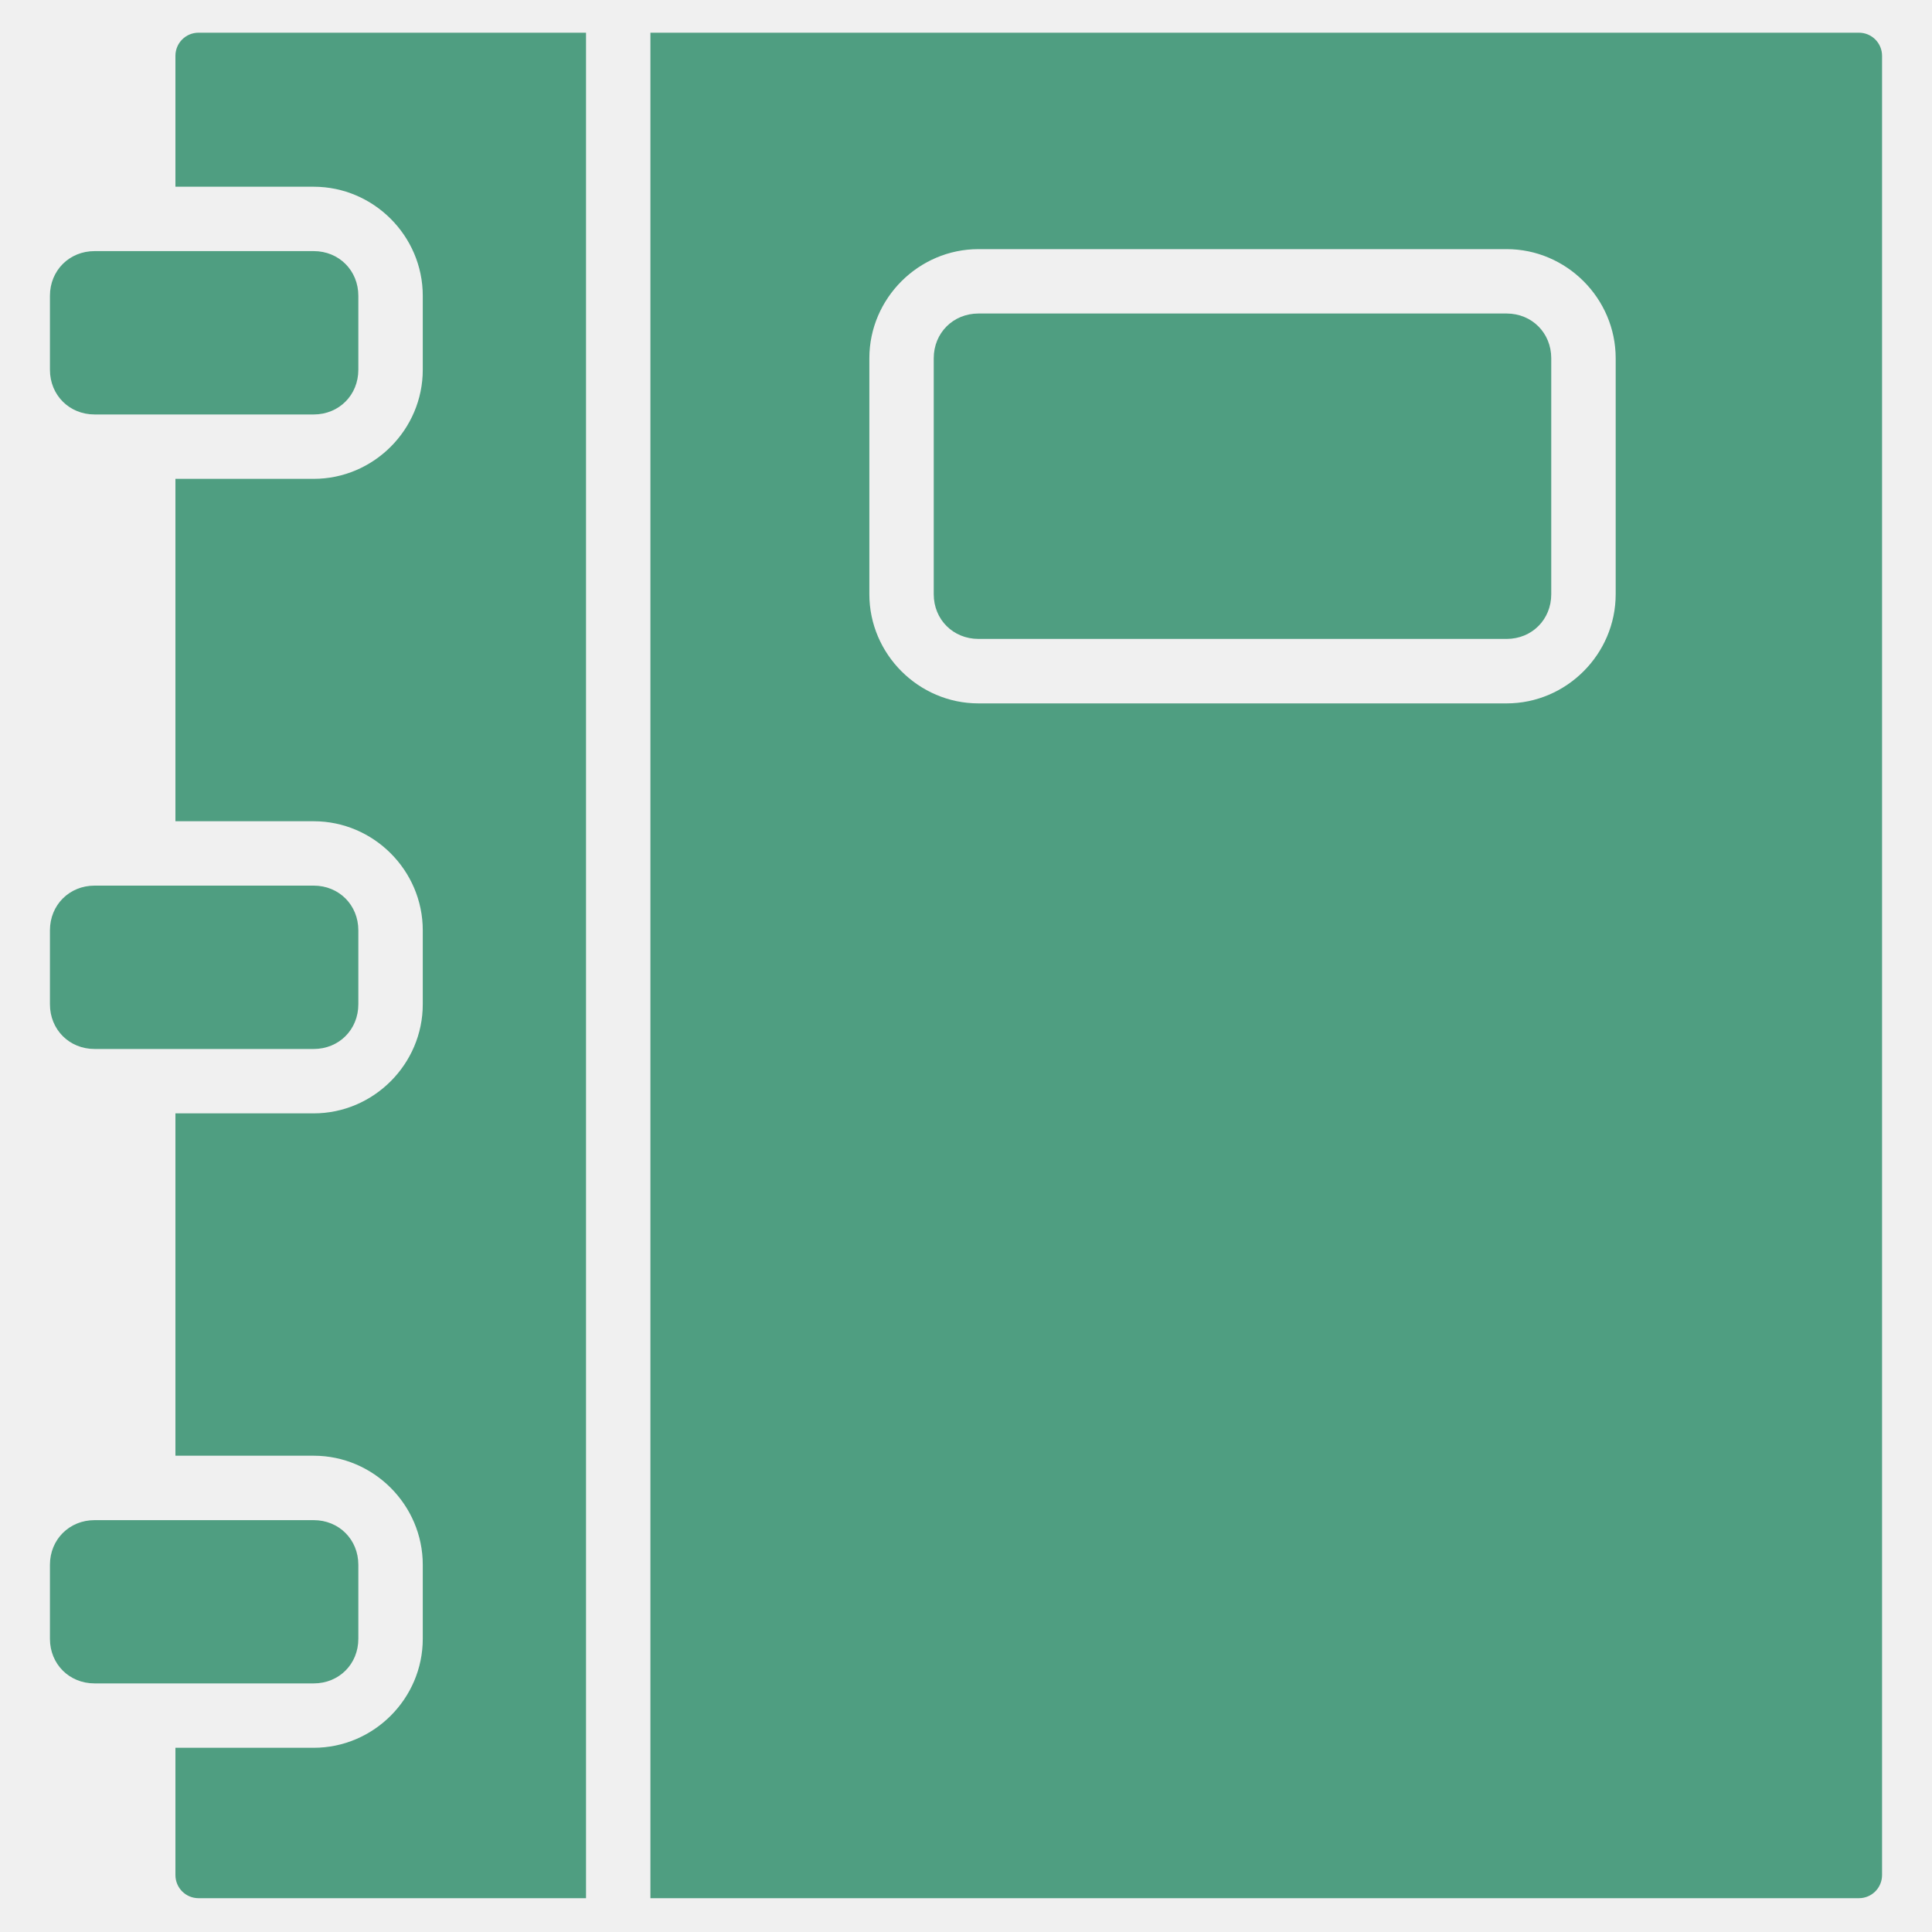
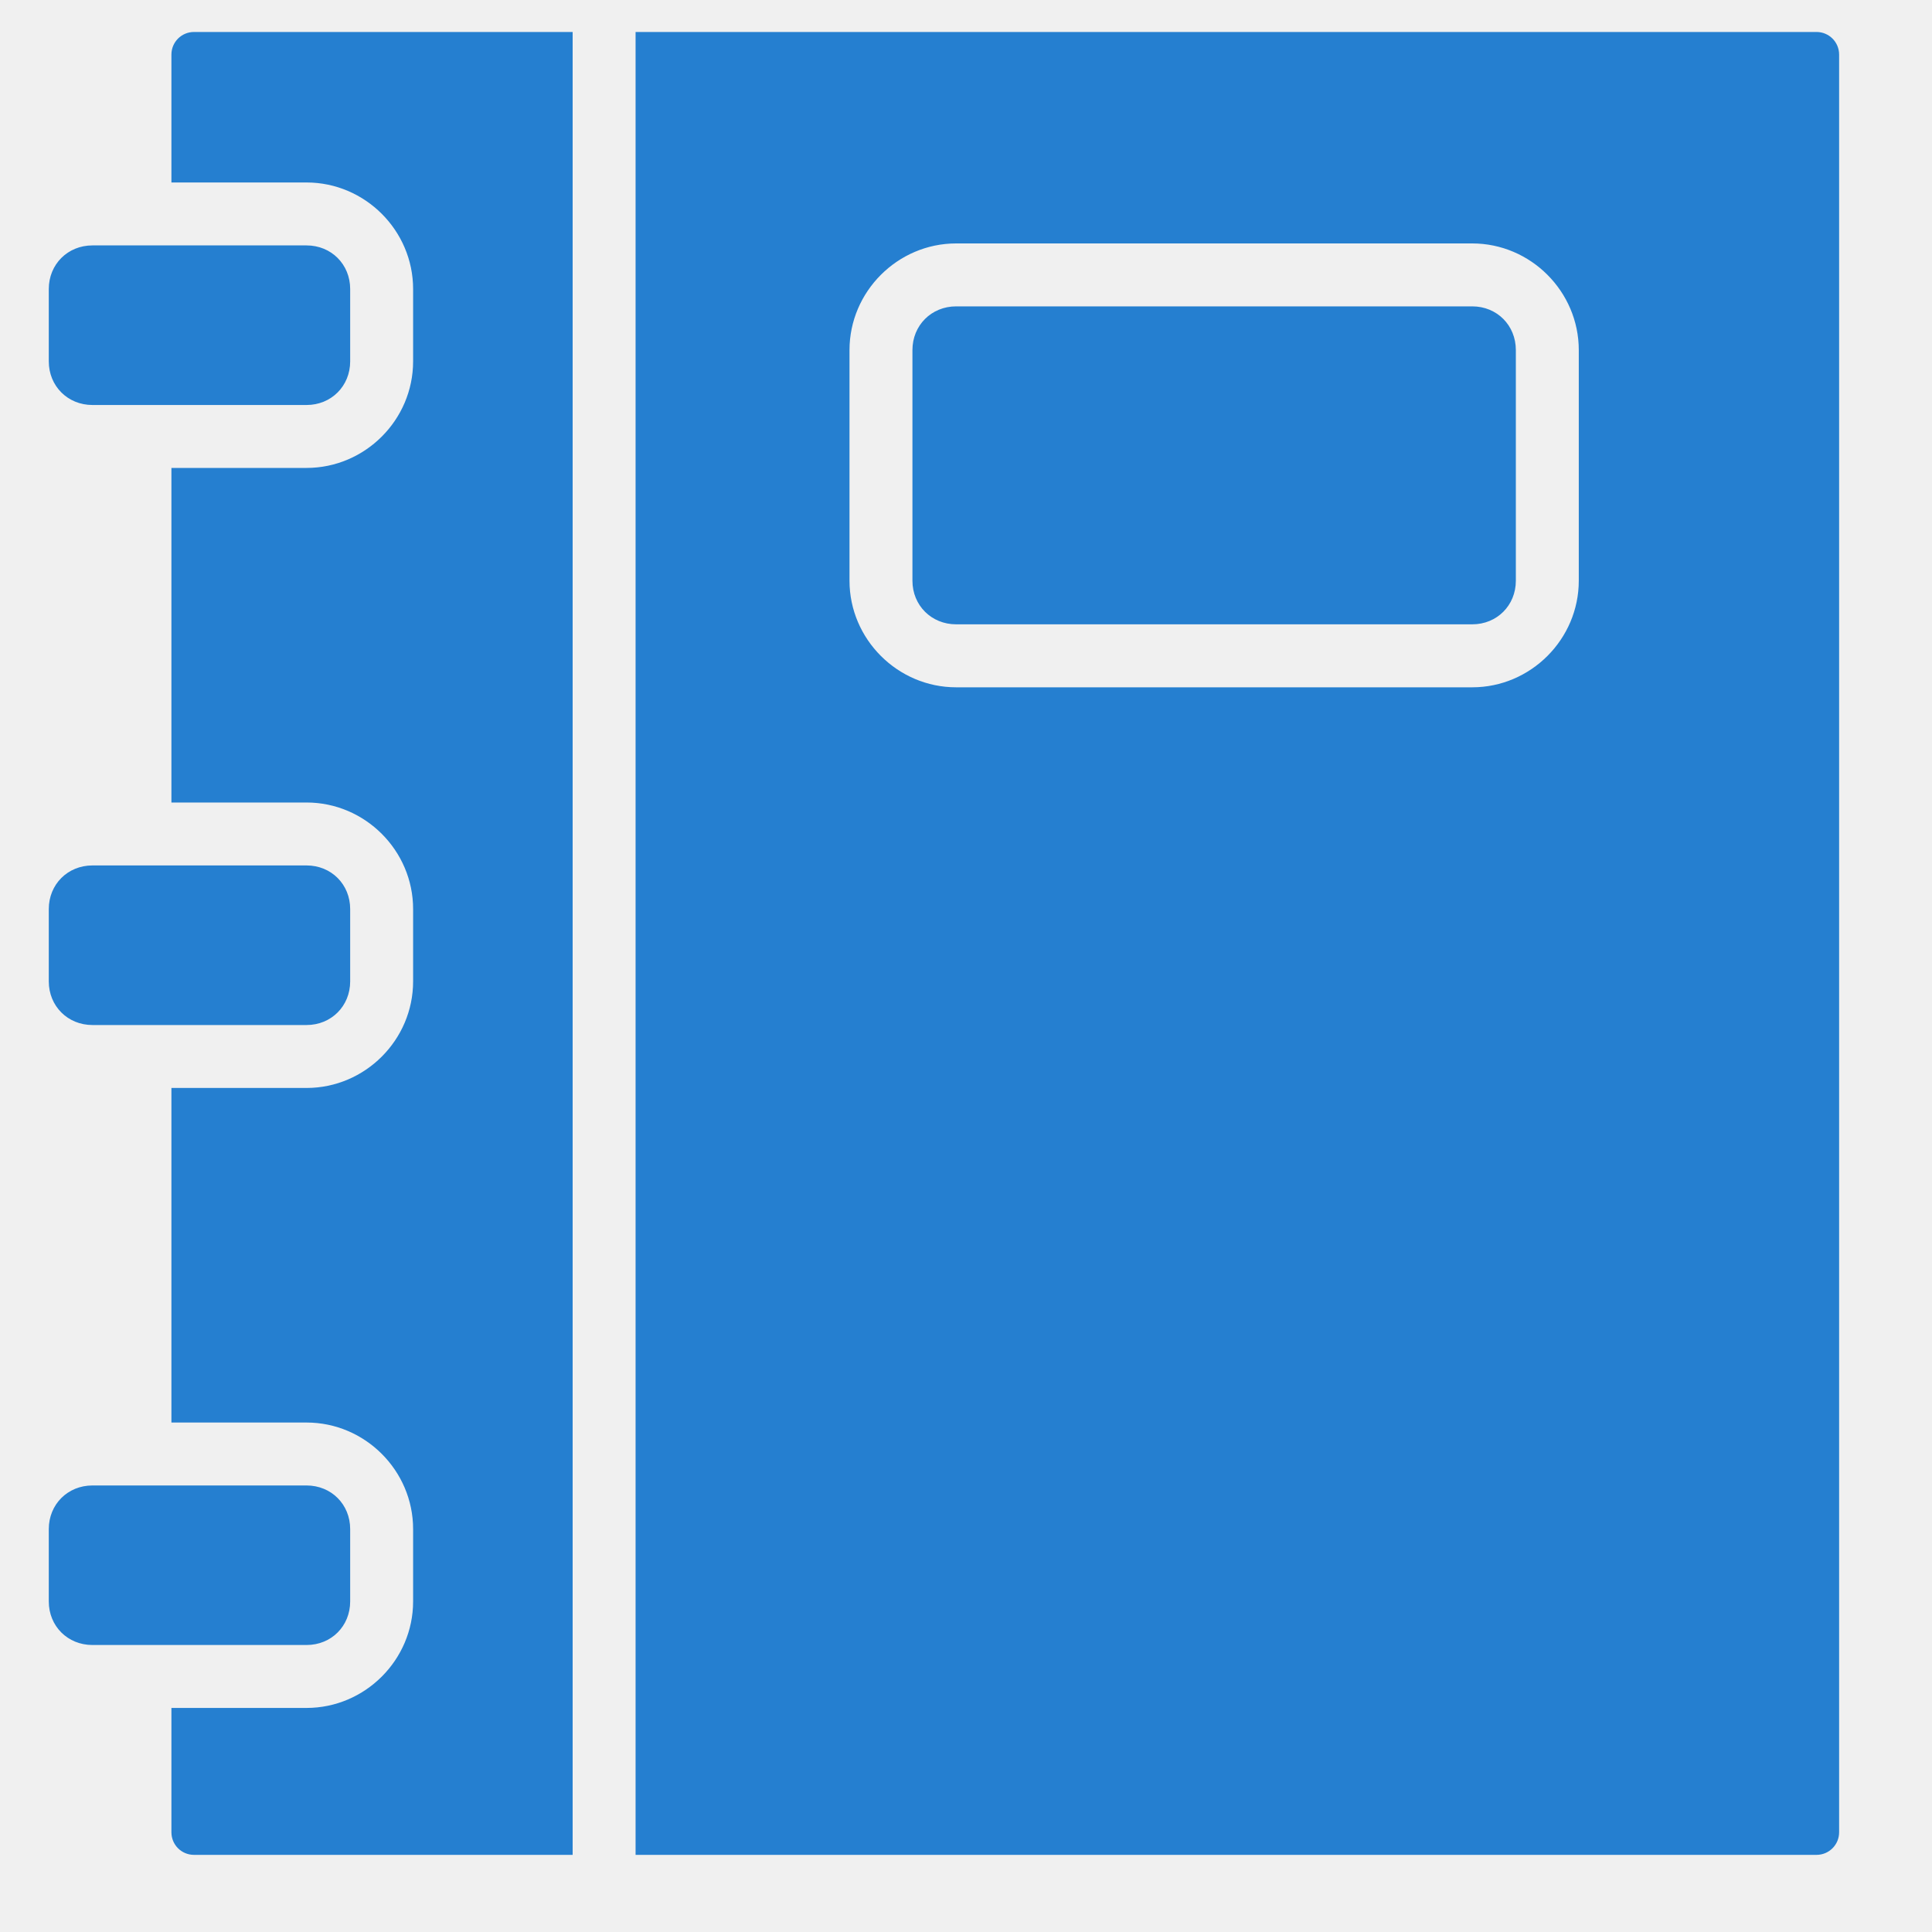
<svg xmlns="http://www.w3.org/2000/svg" width="40" height="40" viewBox="0 0 40 40" fill="none">
-   <g clip-path="url(#clip0_1_1213)">
-     <path d="M4.111 0.677C3.845 0.677 3.632 0.891 3.632 1.156V3.866H6.495C7.734 3.866 8.753 4.884 8.753 6.124V7.656C8.753 8.896 7.734 9.914 6.495 9.914H3.632V17.003H6.495C7.734 17.003 8.753 18.021 8.753 19.261V20.793C8.753 22.032 7.734 23.051 6.495 23.051H3.632V30.139H6.495C7.734 30.139 8.753 31.158 8.753 32.397V33.93C8.753 35.169 7.734 36.186 6.495 36.186H3.632V38.82C3.632 39.086 3.845 39.3 4.111 39.3H12.133V0.677H4.111ZM13.466 0.677V39.3H38.487C38.752 39.3 38.966 39.086 38.966 38.82V1.156C38.966 0.891 38.752 0.677 38.487 0.677H13.466ZM20.258 5.158H31.193C32.432 5.158 33.451 6.178 33.451 7.417V12.303C33.451 13.543 32.432 14.563 31.193 14.563H20.258C19.019 14.563 17.999 13.543 17.999 12.303V7.417C17.999 6.178 19.019 5.158 20.258 5.158ZM1.958 5.199C1.435 5.199 1.034 5.6 1.034 6.124V7.656C1.034 8.18 1.435 8.581 1.958 8.581H6.495C7.018 8.581 7.419 8.18 7.419 7.656V6.124C7.419 5.6 7.018 5.199 6.495 5.199L1.958 5.199ZM20.258 6.491C19.734 6.491 19.332 6.893 19.332 7.417V12.303C19.332 12.827 19.734 13.228 20.258 13.228H31.193C31.716 13.228 32.117 12.827 32.117 12.303V7.417C32.117 6.893 31.716 6.491 31.193 6.491H20.258ZM1.958 18.336C1.435 18.336 1.034 18.737 1.034 19.261V20.793C1.034 21.317 1.435 21.718 1.958 21.718H6.495C7.018 21.718 7.419 21.317 7.419 20.793V19.261C7.419 18.737 7.018 18.336 6.495 18.336H1.958ZM1.958 31.473C1.435 31.473 1.034 31.874 1.034 32.397V33.93C1.034 34.453 1.434 34.853 1.958 34.853H6.495C7.019 34.853 7.419 34.453 7.419 33.93V32.397C7.419 31.874 7.018 31.473 6.495 31.473H1.958Z" fill="#4F9E81" />
-   </g>
-   <defs>
-     <clipPath id="clip0_1_1213">
-       <rect width="39.087" height="39.087" fill="white" transform="scale(1.02335)" />
-     </clipPath>
-   </defs>
+   <path d="M4.017 0.662C3.757 0.662 3.549 0.871 3.549 1.13V3.778H6.347C7.558 3.778 8.553 4.773 8.553 5.984V7.482C8.553 8.693 7.558 9.688 6.347 9.688H3.549V16.615H6.347C7.558 16.615 8.553 17.61 8.553 18.821V20.319C8.553 21.53 7.558 22.525 6.347 22.525H3.549V29.452H6.347C7.558 29.452 8.553 30.447 8.553 31.658V33.156C8.553 34.367 7.557 35.361 6.347 35.361H3.549V37.935C3.549 38.194 3.757 38.403 4.017 38.403H11.856V0.662H4.017ZM13.159 0.662V38.403H37.609C37.868 38.403 38.077 38.194 38.077 37.935V1.13C38.077 0.871 37.868 0.662 37.609 0.662H13.159ZM19.796 5.04H30.481C31.692 5.04 32.687 6.037 32.687 7.248V12.023C32.687 13.234 31.692 14.23 30.481 14.23H19.796C18.585 14.23 17.588 13.234 17.588 12.023V7.248C17.588 6.037 18.585 5.04 19.796 5.04ZM1.914 5.081C1.402 5.081 1.01 5.472 1.01 5.984V7.482C1.01 7.993 1.402 8.385 1.914 8.385H6.347C6.858 8.385 7.25 7.993 7.25 7.482V5.984C7.25 5.472 6.858 5.081 6.347 5.081L1.914 5.081ZM19.796 6.343C19.284 6.343 18.891 6.736 18.891 7.248V12.023C18.891 12.534 19.284 12.926 19.796 12.926H30.481C30.993 12.926 31.384 12.534 31.384 12.023V7.248C31.384 6.736 30.993 6.343 30.481 6.343H19.796ZM1.914 17.918C1.402 17.918 1.01 18.309 1.01 18.821V20.319C1.01 20.83 1.402 21.222 1.914 21.222H6.347C6.858 21.222 7.25 20.83 7.25 20.319V18.821C7.25 18.309 6.858 17.918 6.347 17.918H1.914ZM1.914 30.755C1.402 30.755 1.01 31.146 1.01 31.658V33.156C1.01 33.667 1.401 34.058 1.914 34.058H6.347C6.859 34.058 7.25 33.667 7.25 33.156V31.658C7.25 31.146 6.858 30.755 6.347 30.755H1.914Z" fill="#257FD0" />
</svg>
